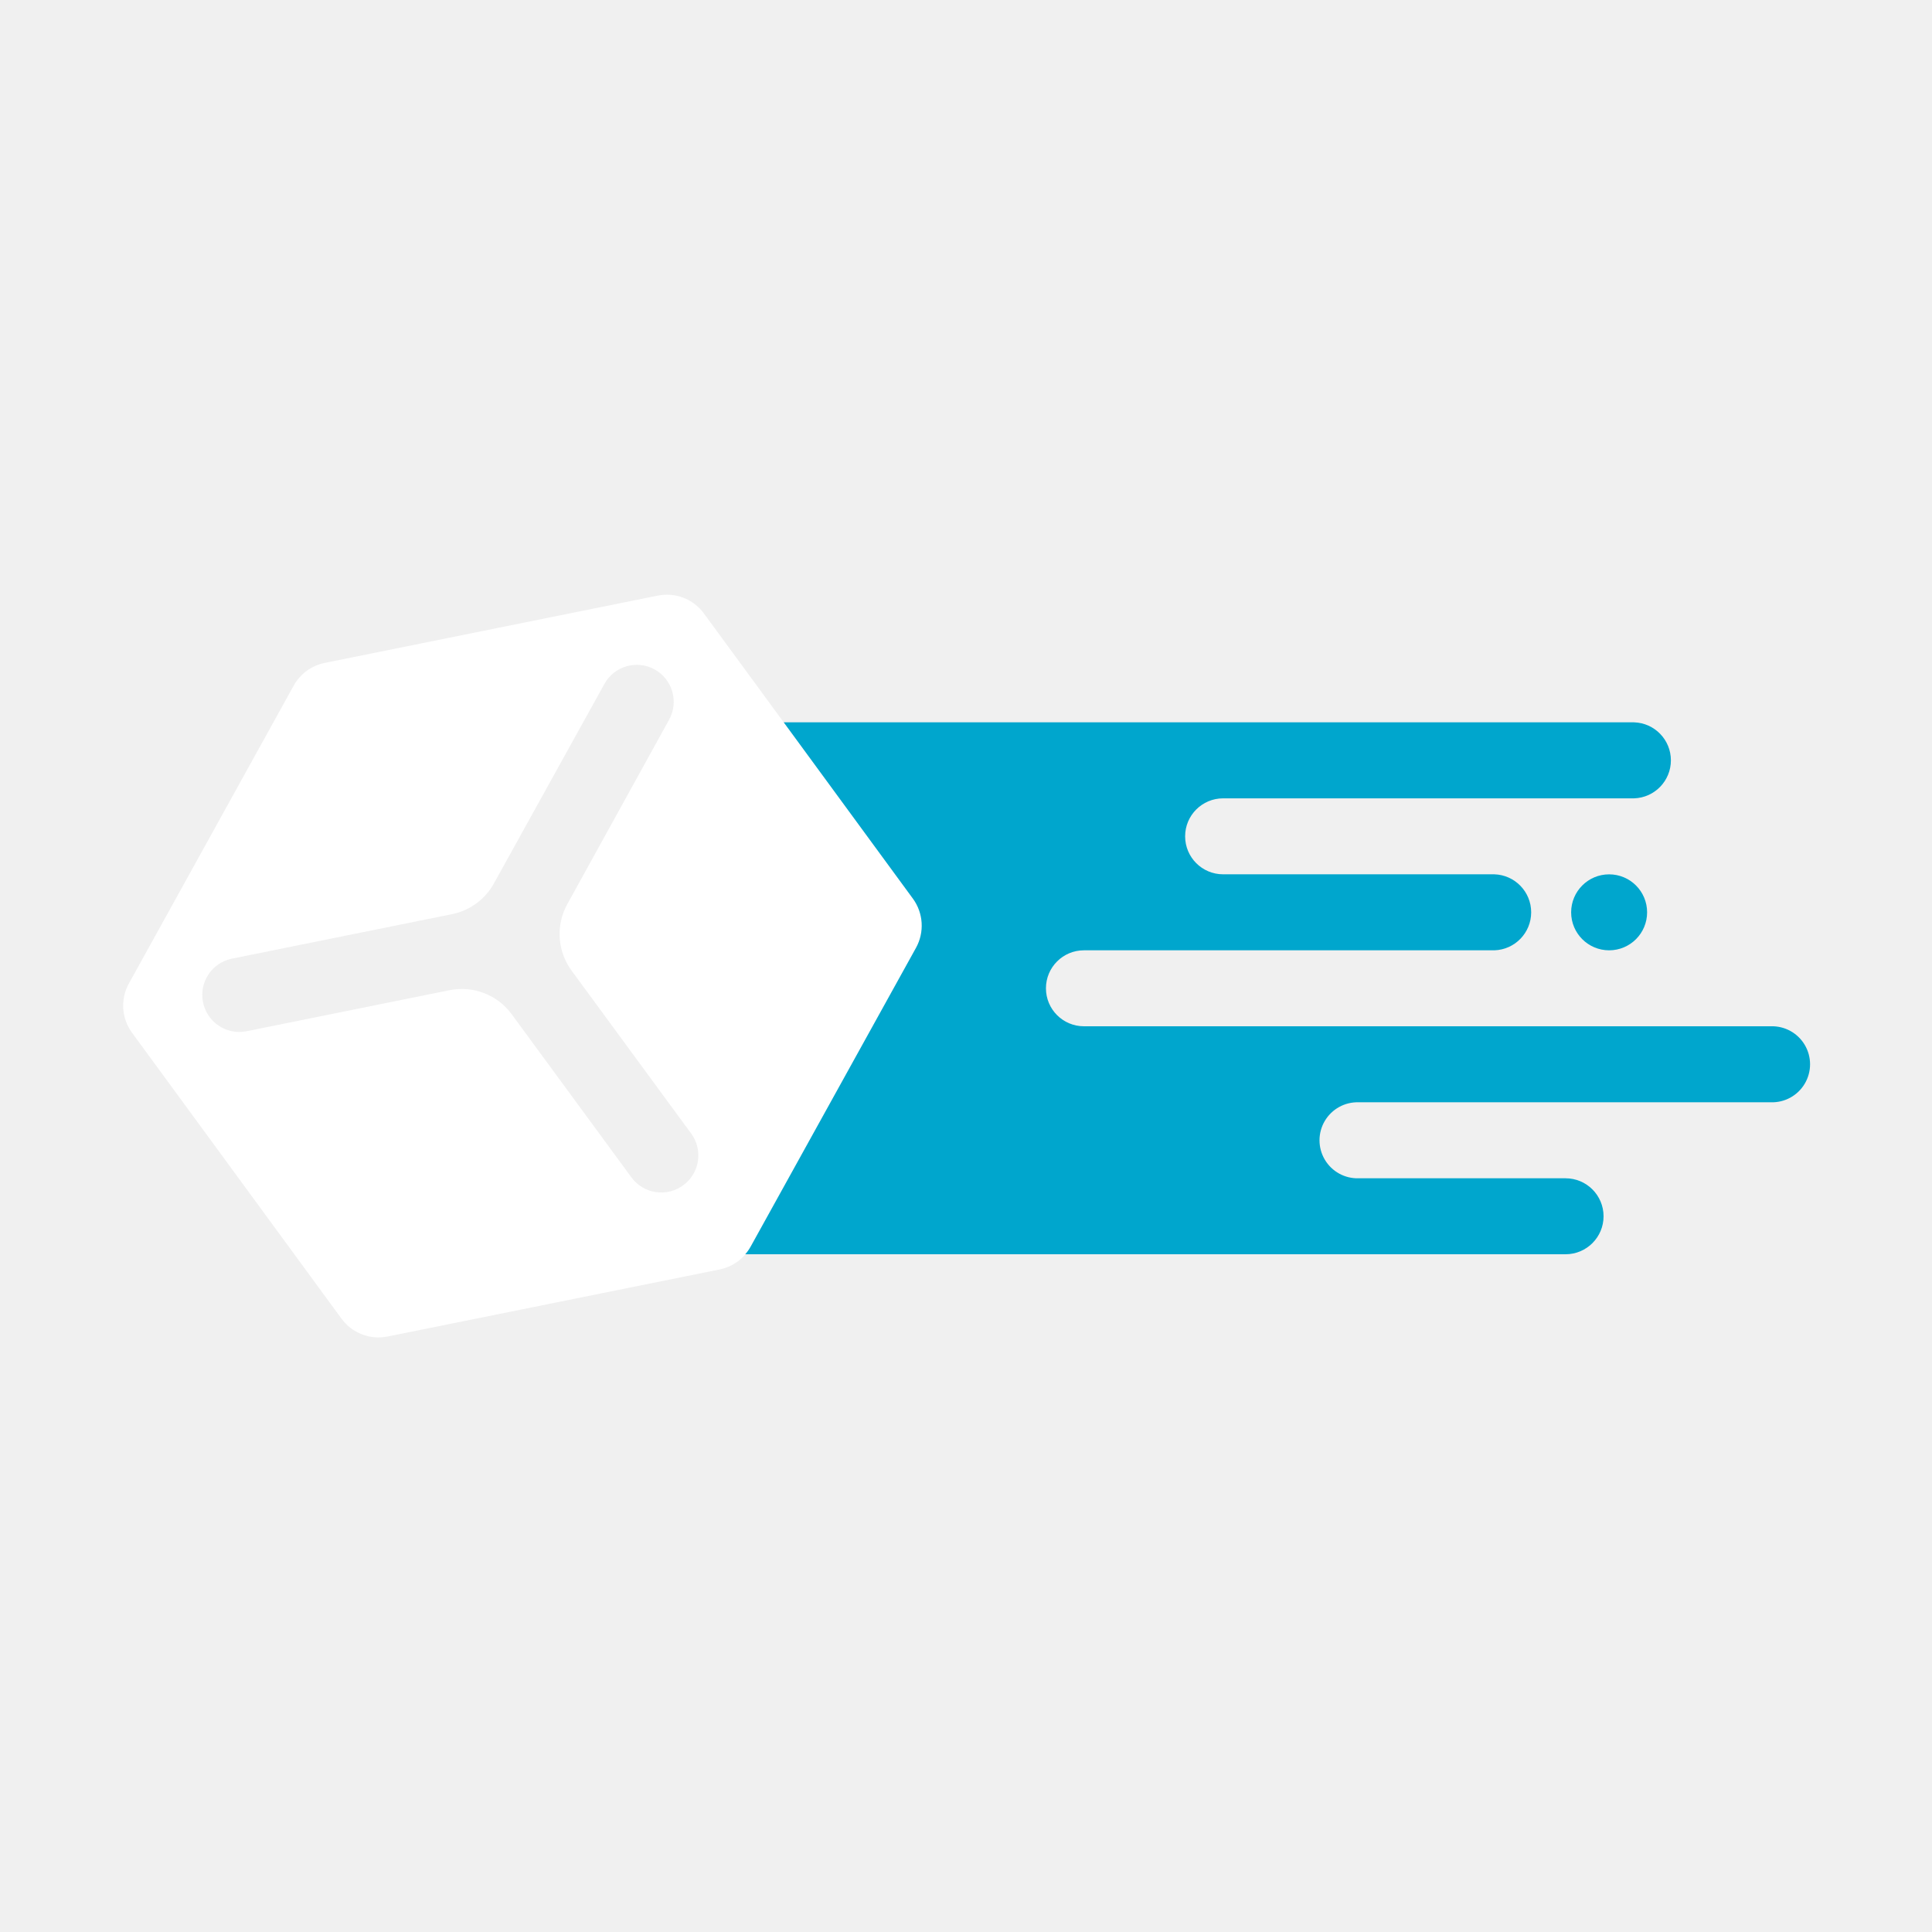
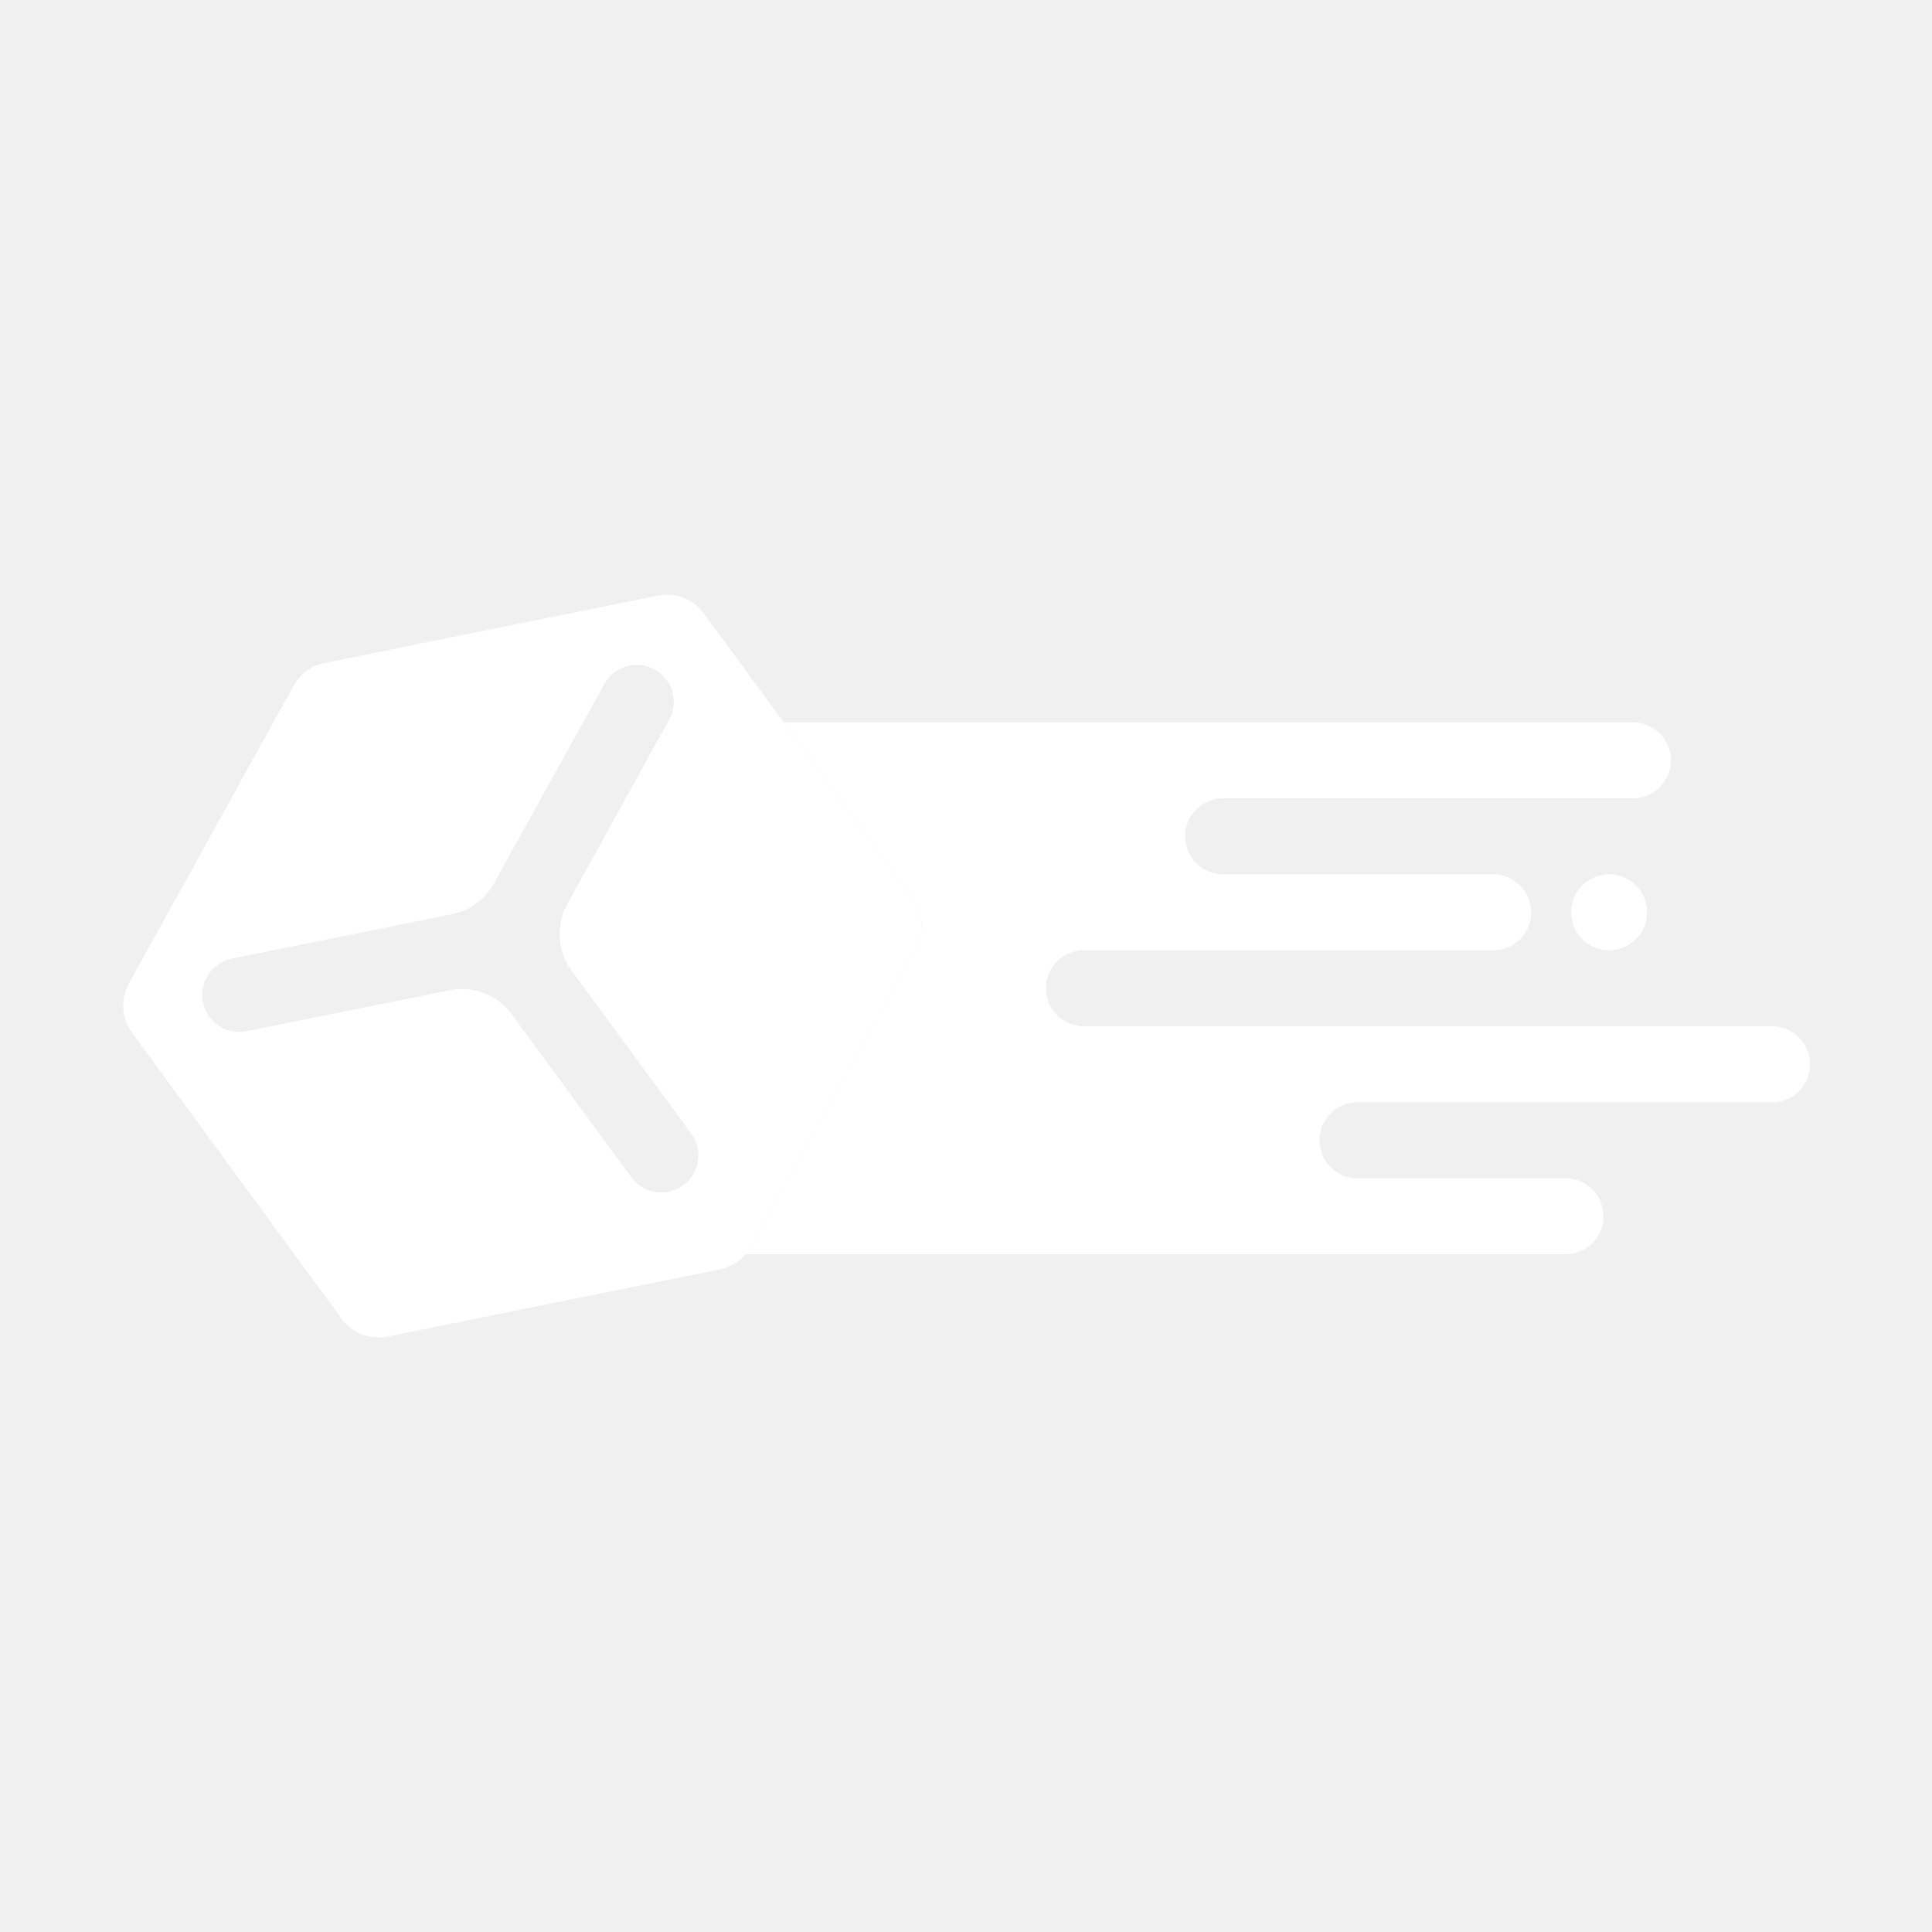
- <svg xmlns="http://www.w3.org/2000/svg" viewBox="0 0 500 500" version="1.1" id="svg915">
-   <defs id="defs905">
-     <style id="style903">.b{fill:#00a6cd}</style>
-   </defs>
-   <path d="M236.25 232.55l-54.08-73.79a11.86 11.86 0 00-11.91-4.62L84 171.57a11.88 11.88 0 00-8 5.88l-42.64 77.07a11.84 11.84 0 00.81 12.75l54.21 74a11.86 11.86 0 0011.91 4.62l86-17.37a11.85 11.85 0 008-5.89l42.78-77.3a11.86 11.86 0 00-.82-12.78zm-59.45 74.21a9.57 9.57 0 01-13.39-2.06l-31-42.24a16 16 0 00-16-6.21l-52.58 10.63a9.58 9.58 0 01-11.29-7.49A9.58 9.58 0 0160 248.1l57-11.52a16 16 0 0010.81-7.92L156.42 177a9.58 9.58 0 0113-3.75 9.58 9.58 0 013.75 13L146.81 234a16 16 0 001.09 17.16l31 42.23a9.58 9.58 0 01-2.1 13.37z" id="path909" fill="#fff" fill-opacity="1" />
-   <circle class="b" cx="416.44" cy="236.11" r="9.83" id="circle911" fill="#fff" fill-opacity="1" />
-   <path class="b" d="M458.29 265.6H280.52a9.83 9.83 0 110-19.66h106.22a9.84 9.84 0 000-19.67h-70.2a9.83 9.83 0 110-19.66H422.9a9.84 9.84 0 000-19.67H202.83l33.42 45.61a11.86 11.86 0 01.81 12.75l-42.78 77.3a11.75 11.75 0 01-1.4 2h212.29a9.83 9.83 0 100-19.66h-53.53a9.84 9.84 0 110-19.67h106.65a9.84 9.84 0 100-19.67z" id="path913" fill="#fff" fill-opacity="1" />
+ <svg xmlns="http://www.w3.org/2000/svg" version="1.1" viewBox="0 0 500 500">
+   <g fill="#fff">
+     <path d="M236.25 232.55l-54.08-73.79a11.86 11.86 0 00-11.91-4.62L84 171.57a11.88 11.88 0 00-8 5.88l-42.64 77.07a11.84 11.84 0 00.81 12.75l54.21 74a11.86 11.86 0 0011.91 4.62l86-17.37a11.85 11.85 0 008-5.89l42.78-77.3a11.86 11.86 0 00-.82-12.78zm-59.45 74.21a9.57 9.57 0 01-13.39-2.06l-31-42.24a16 16 0 00-16-6.21l-52.58 10.63a9.58 9.58 0 01-11.29-7.49A9.58 9.58 0 0160 248.1l57-11.52a16 16 0 0010.81-7.92L156.42 177a9.58 9.58 0 0113-3.75 9.58 9.58 0 013.75 13L146.81 234a16 16 0 001.09 17.16l31 42.23a9.58 9.58 0 01-2.1 13.37z" />
+     <circle cx="416.44" cy="236.11" r="9.83" fill="#fff" />
+     <path d="M458.29 265.6H280.52a9.83 9.83 0 110-19.66h106.22a9.84 9.84 0 000-19.67h-70.2a9.83 9.83 0 110-19.66H422.9a9.84 9.84 0 000-19.67H202.83l33.42 45.61a11.86 11.86 0 01.81 12.75l-42.78 77.3a11.75 11.75 0 01-1.4 2h212.29a9.83 9.83 0 100-19.66h-53.53a9.84 9.84 0 110-19.67h106.65a9.84 9.84 0 100-19.67z" fill="#fff" />
+   </g>
</svg>
